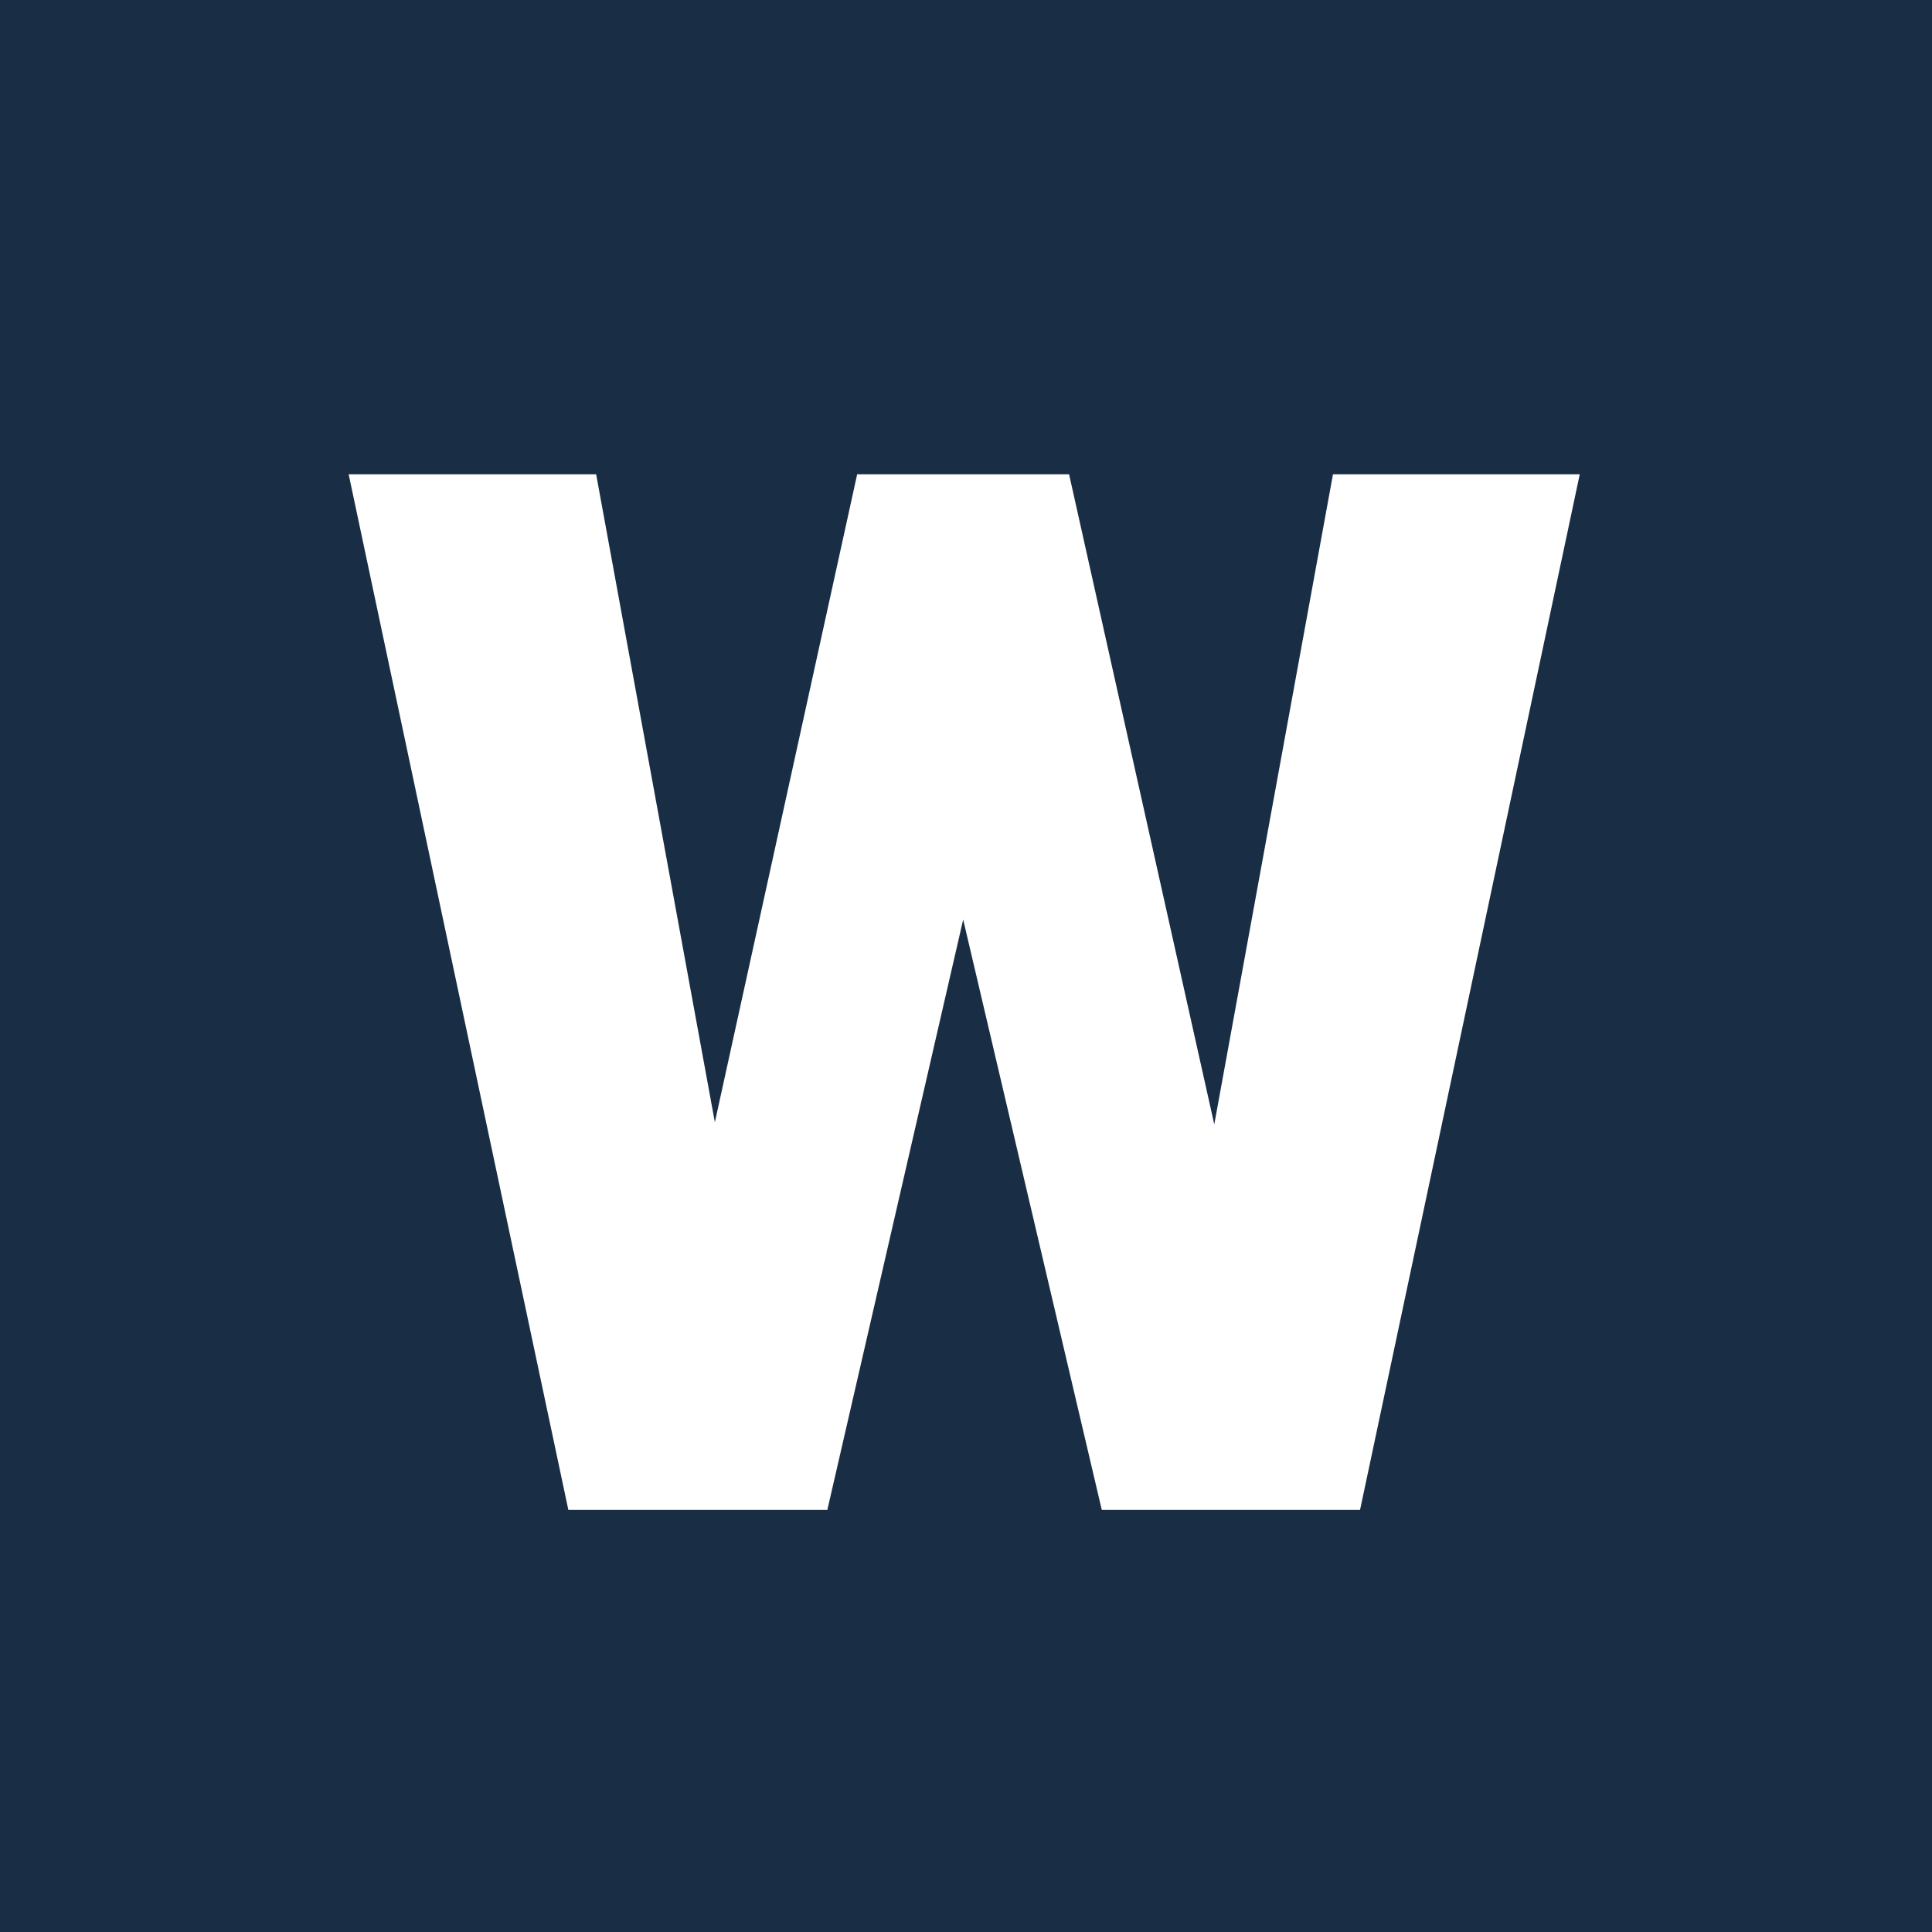
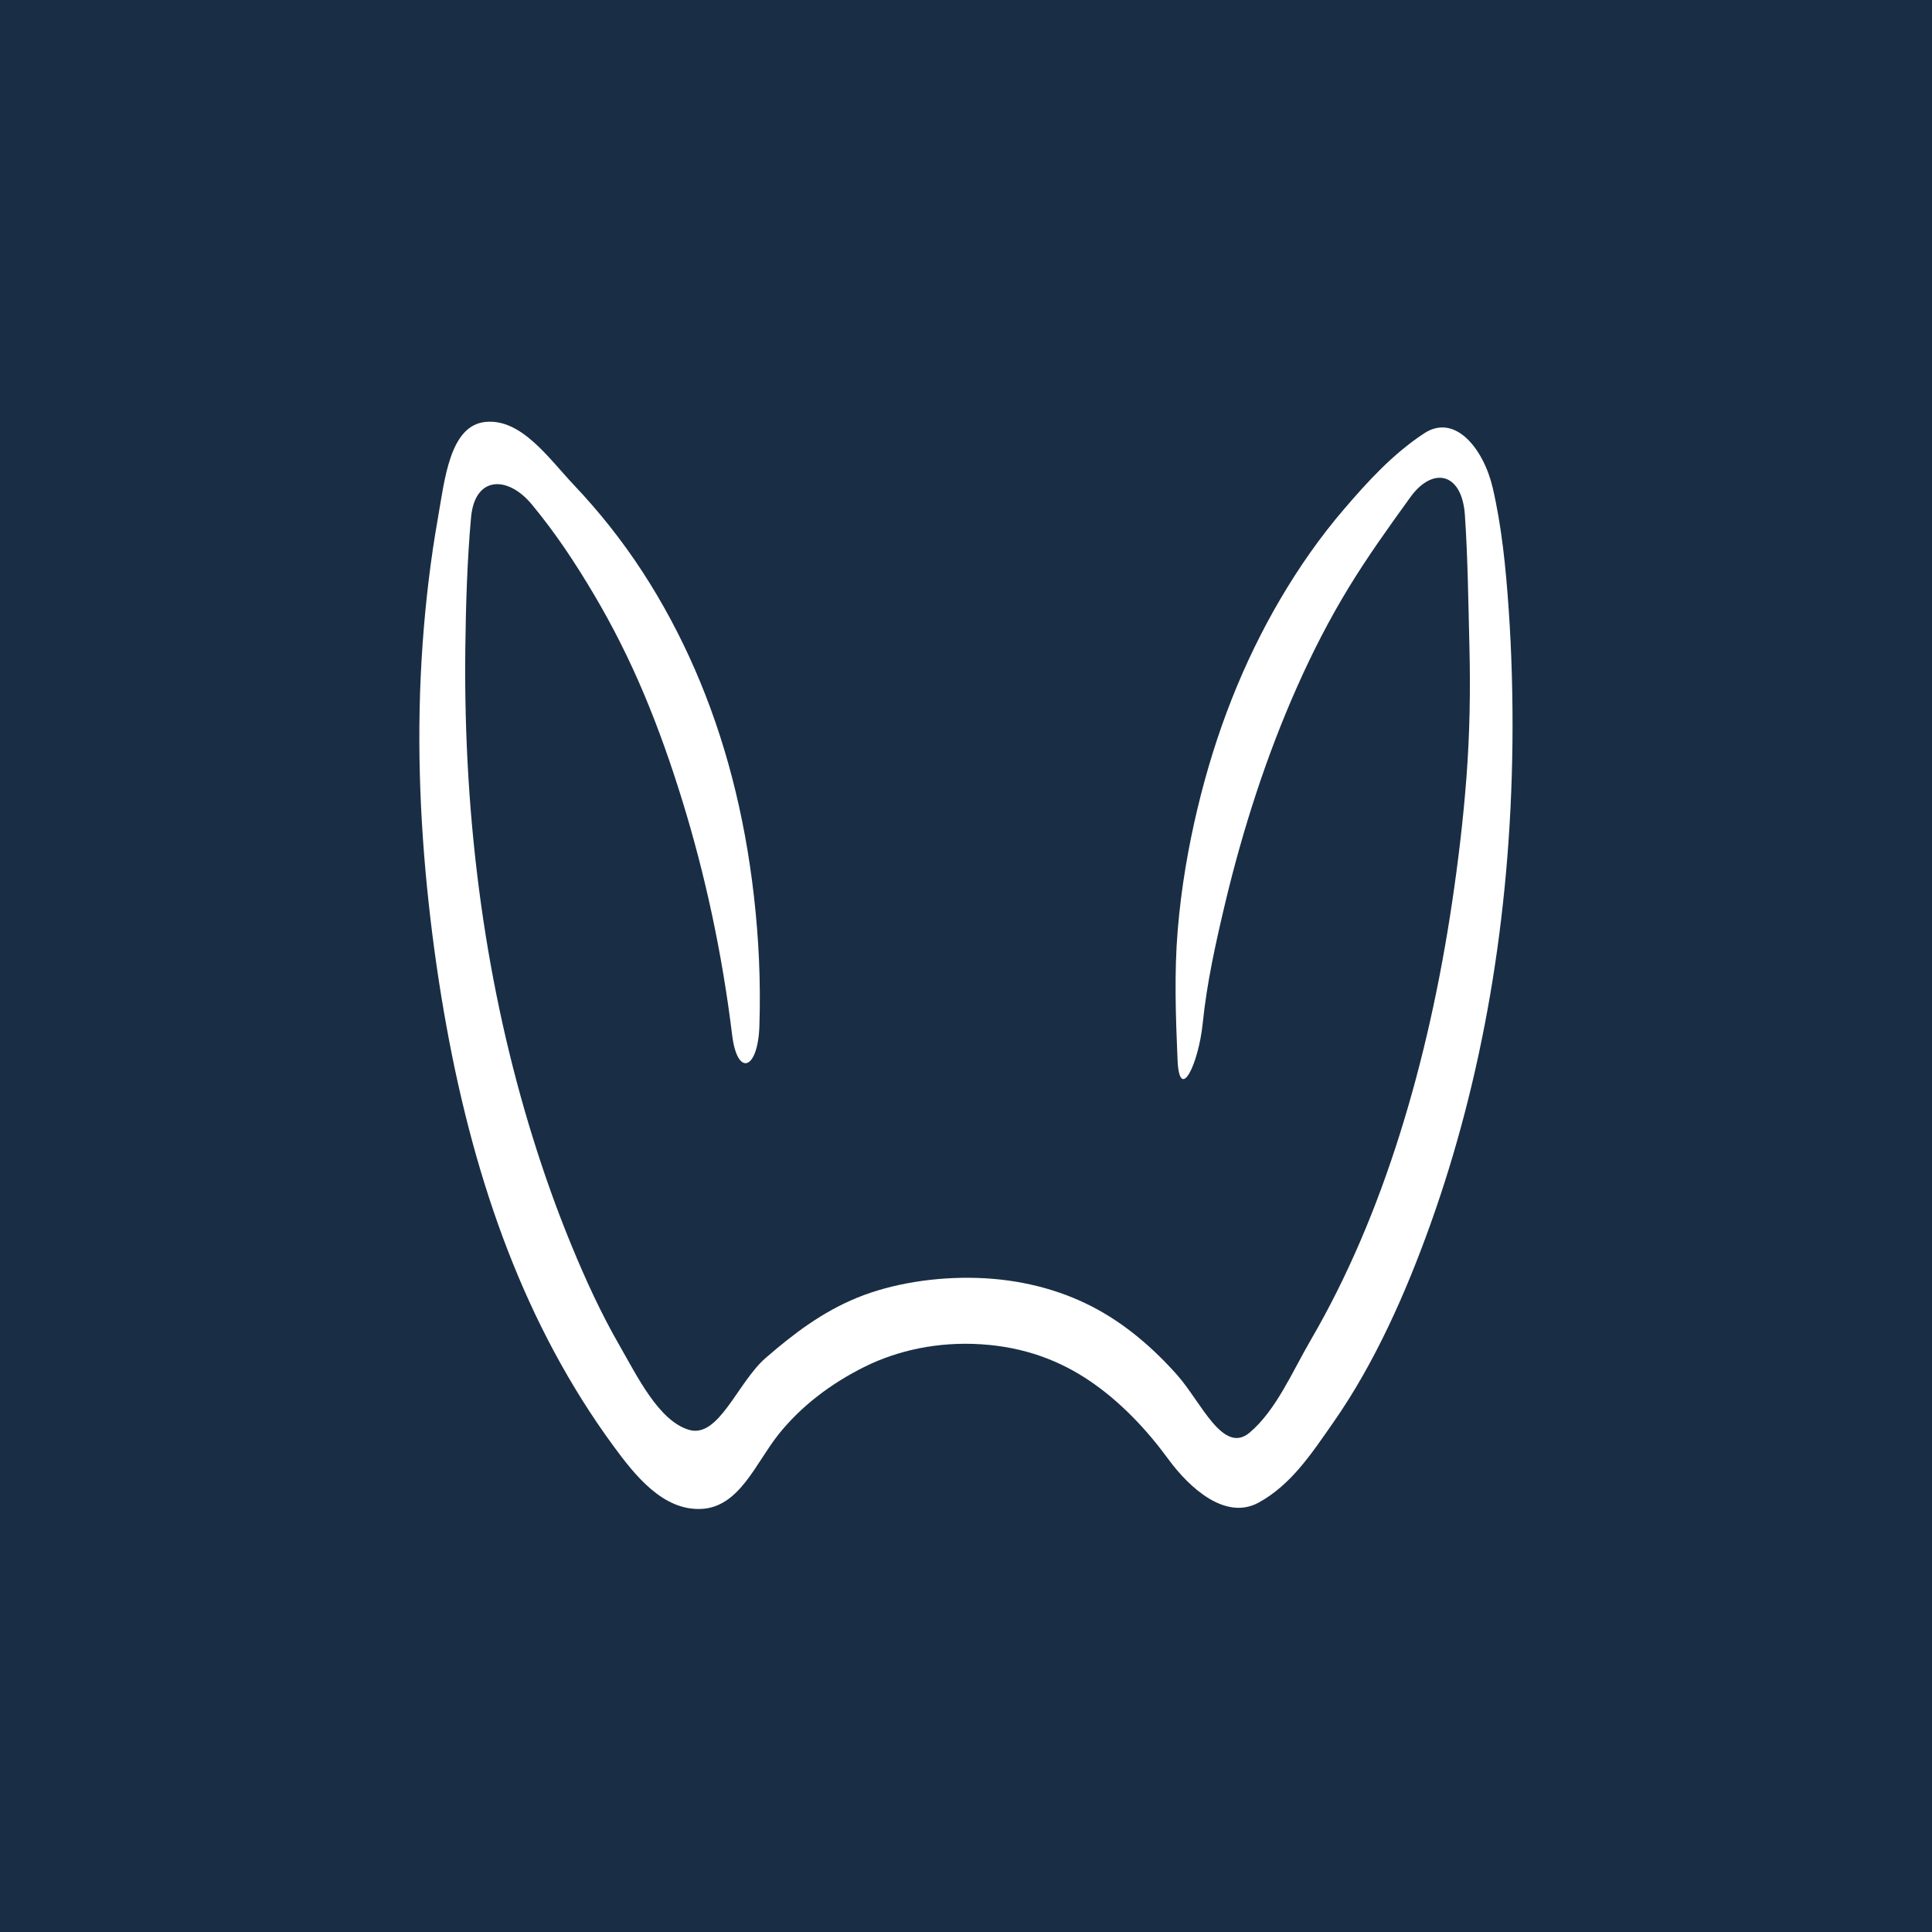
<svg xmlns="http://www.w3.org/2000/svg" width="252" height="252" viewBox="0 0 252 252">
  <rect width="252" height="252" fill="#192E45" />
-   <text x="126" y="132" text-anchor="middle" dominant-baseline="central" fill="#FFFFFF" font-family="-apple-system, BlinkMacSystemFont, 'Segoe UI', Roboto, 'Helvetica Neue', Arial, sans-serif" font-size="190" font-weight="800">W</text>
+   <g transform="translate(50.930,51.211) scale(0.03119)">
+     <path fill="#FFFFFF" d="M 397.43 122.55 C 247.05 137.32 226.51 366.34 197.65 529.38 C 168.80 692.41 147.21 869.94 134.34 1051.68 C 121.46 1233.41 118.04 1416.71 122.87 1597.66 C 127.71 1778.60 140.59 1957.80 159.63 2133.36 C 178.67 2308.91 203.50 2480.63 233.75 2647.46 C 263.99 2814.29 299.97 2976.41 342.62 3133.53 C 385.27 3290.64 434.58 3442.73 491.48 3589.50 C 548.38 3736.27 612.86 3877.71 685.86 4013.50 C 758.86 4149.29 840.36 4279.44 931.30 4403.64 C 1022.24 4527.83 1139.13 4675.49 1299.24 4668.35 C 1459.35 4661.21 1526.81 4477.34 1622.07 4357.62 C 1717.32 4237.89 1843.10 4143.41 1982.57 4074.06 C 2122.05 4004.70 2291.16 3968.01 2471.67 3979.85 C 2652.18 3991.68 2800.19 4048.40 2926.81 4134.67 C 3053.42 4220.94 3162.03 4335.94 3252.39 4459.41 C 3342.75 4582.88 3492.97 4716.91 3630.21 4642.09 C 3767.46 4567.27 3853.72 4434.13 3941.98 4308.08 C 4030.23 4182.03 4105.61 4046.95 4172.32 3907.22 C 4239.04 3767.49 4297.56 3622.34 4350.93 3472.66 C 4404.30 3322.98 4451.81 3168.61 4493.18 3009.76 C 4534.56 2850.92 4569.79 2687.59 4598.60 2519.97 C 4627.40 2352.35 4649.79 2180.45 4665.46 2004.46 C 4681.13 1828.46 4690.09 1648.39 4692.06 1464.42 C 4694.03 1280.45 4689.02 1091.08 4676.61 909.83 C 4664.20 728.59 4646.80 558.30 4609.50 397.89 C 4572.20 237.47 4453.25 83.62 4321.55 171.09 C 4189.84 258.56 4087.55 370.96 3987.42 487.70 C 3887.29 604.44 3799.77 730.08 3721.90 862.57 C 3644.04 995.06 3576.23 1134.69 3518.35 1281.33 C 3460.46 1427.98 3412.49 1581.64 3374.29 1742.20 C 3336.09 1902.75 3307.15 2069.84 3292.31 2246.92 C 3277.47 2424.01 3283.70 2606.38 3291.54 2790.31 C 3299.38 2974.24 3379.35 2808.10 3396.75 2637.77 C 3414.15 2467.44 3451.28 2300.97 3489.47 2140.16 C 3527.66 1979.35 3571.60 1823.48 3621.70 1671.79 C 3671.80 1520.11 3728.22 1372.52 3792.00 1229.14 C 3855.78 1085.77 3926.89 947.22 4006.03 817.41 C 4085.17 687.60 4172.26 565.82 4265.40 437.01 C 4358.54 308.21 4480.86 333.30 4493.13 511.18 C 4505.41 689.06 4507.39 873.80 4512.12 1060.23 C 4516.86 1246.67 4513.34 1430.89 4499.71 1609.10 C 4486.08 1787.30 4465.18 1960.96 4439.89 2130.69 C 4414.59 2300.42 4384.06 2466.08 4347.77 2627.74 C 4311.48 2789.39 4269.44 2947.08 4221.09 3100.71 C 4172.74 3254.34 4118.04 3403.75 4056.20 3547.73 C 3994.36 3691.72 3925.37 3830.30 3848.44 3962.26 C 3771.50 4094.23 3703.85 4255.88 3592.79 4349.34 C 3481.74 4442.80 3390.26 4221.56 3290.66 4109.13 C 3191.06 3996.70 3072.22 3893.23 2933.29 3821.75 C 2794.37 3750.26 2632.51 3708.21 2456.06 3702.43 C 2279.61 3696.64 2097.40 3725.55 1951.95 3785.02 C 1806.50 3844.49 1689.00 3933.18 1570.00 4036.09 C 1450.99 4139.00 1373.22 4375.49 1247.60 4337.43 C 1121.97 4299.36 1033.16 4115.95 956.66 3982.78 C 880.16 3849.61 815.97 3709.44 756.34 3564.61 C 696.72 3419.78 643.27 3270.02 595.38 3116.04 C 547.48 2962.06 505.33 2803.74 469.18 2641.22 C 433.03 2478.70 402.88 2311.98 379.00 2141.19 C 355.12 1970.41 337.51 1795.57 326.43 1616.80 C 315.34 1438.04 310.78 1255.36 313.02 1068.90 C 315.25 882.43 321.24 698.03 336.92 522.43 C 352.61 346.83 490.98 346.61 591.06 467.52 C 691.13 588.42 772.07 711.04 850.50 843.35 C 928.93 975.66 998.99 1115.01 1059.92 1259.67 C 1120.86 1404.33 1173.69 1554.20 1221.04 1707.97 C 1268.38 1861.73 1309.73 2019.72 1344.57 2182.76 C 1379.42 2345.79 1407.75 2513.87 1429.07 2687.79 C 1450.39 2861.71 1536.81 2834.58 1542.86 2648.29 C 1548.91 2462.00 1539.99 2282.44 1520.27 2108.21 C 1500.54 1933.99 1469.77 1767.48 1428.47 1609.06 C 1387.17 1450.64 1335.23 1300.06 1272.79 1156.89 C 1210.34 1013.72 1137.57 877.80 1053.93 749.26 C 970.29 620.73 874.68 499.93 768.26 387.50 C 661.83 275.06 547.82 107.77 397.43 122.55 Z" />
+   </g>
</svg>
